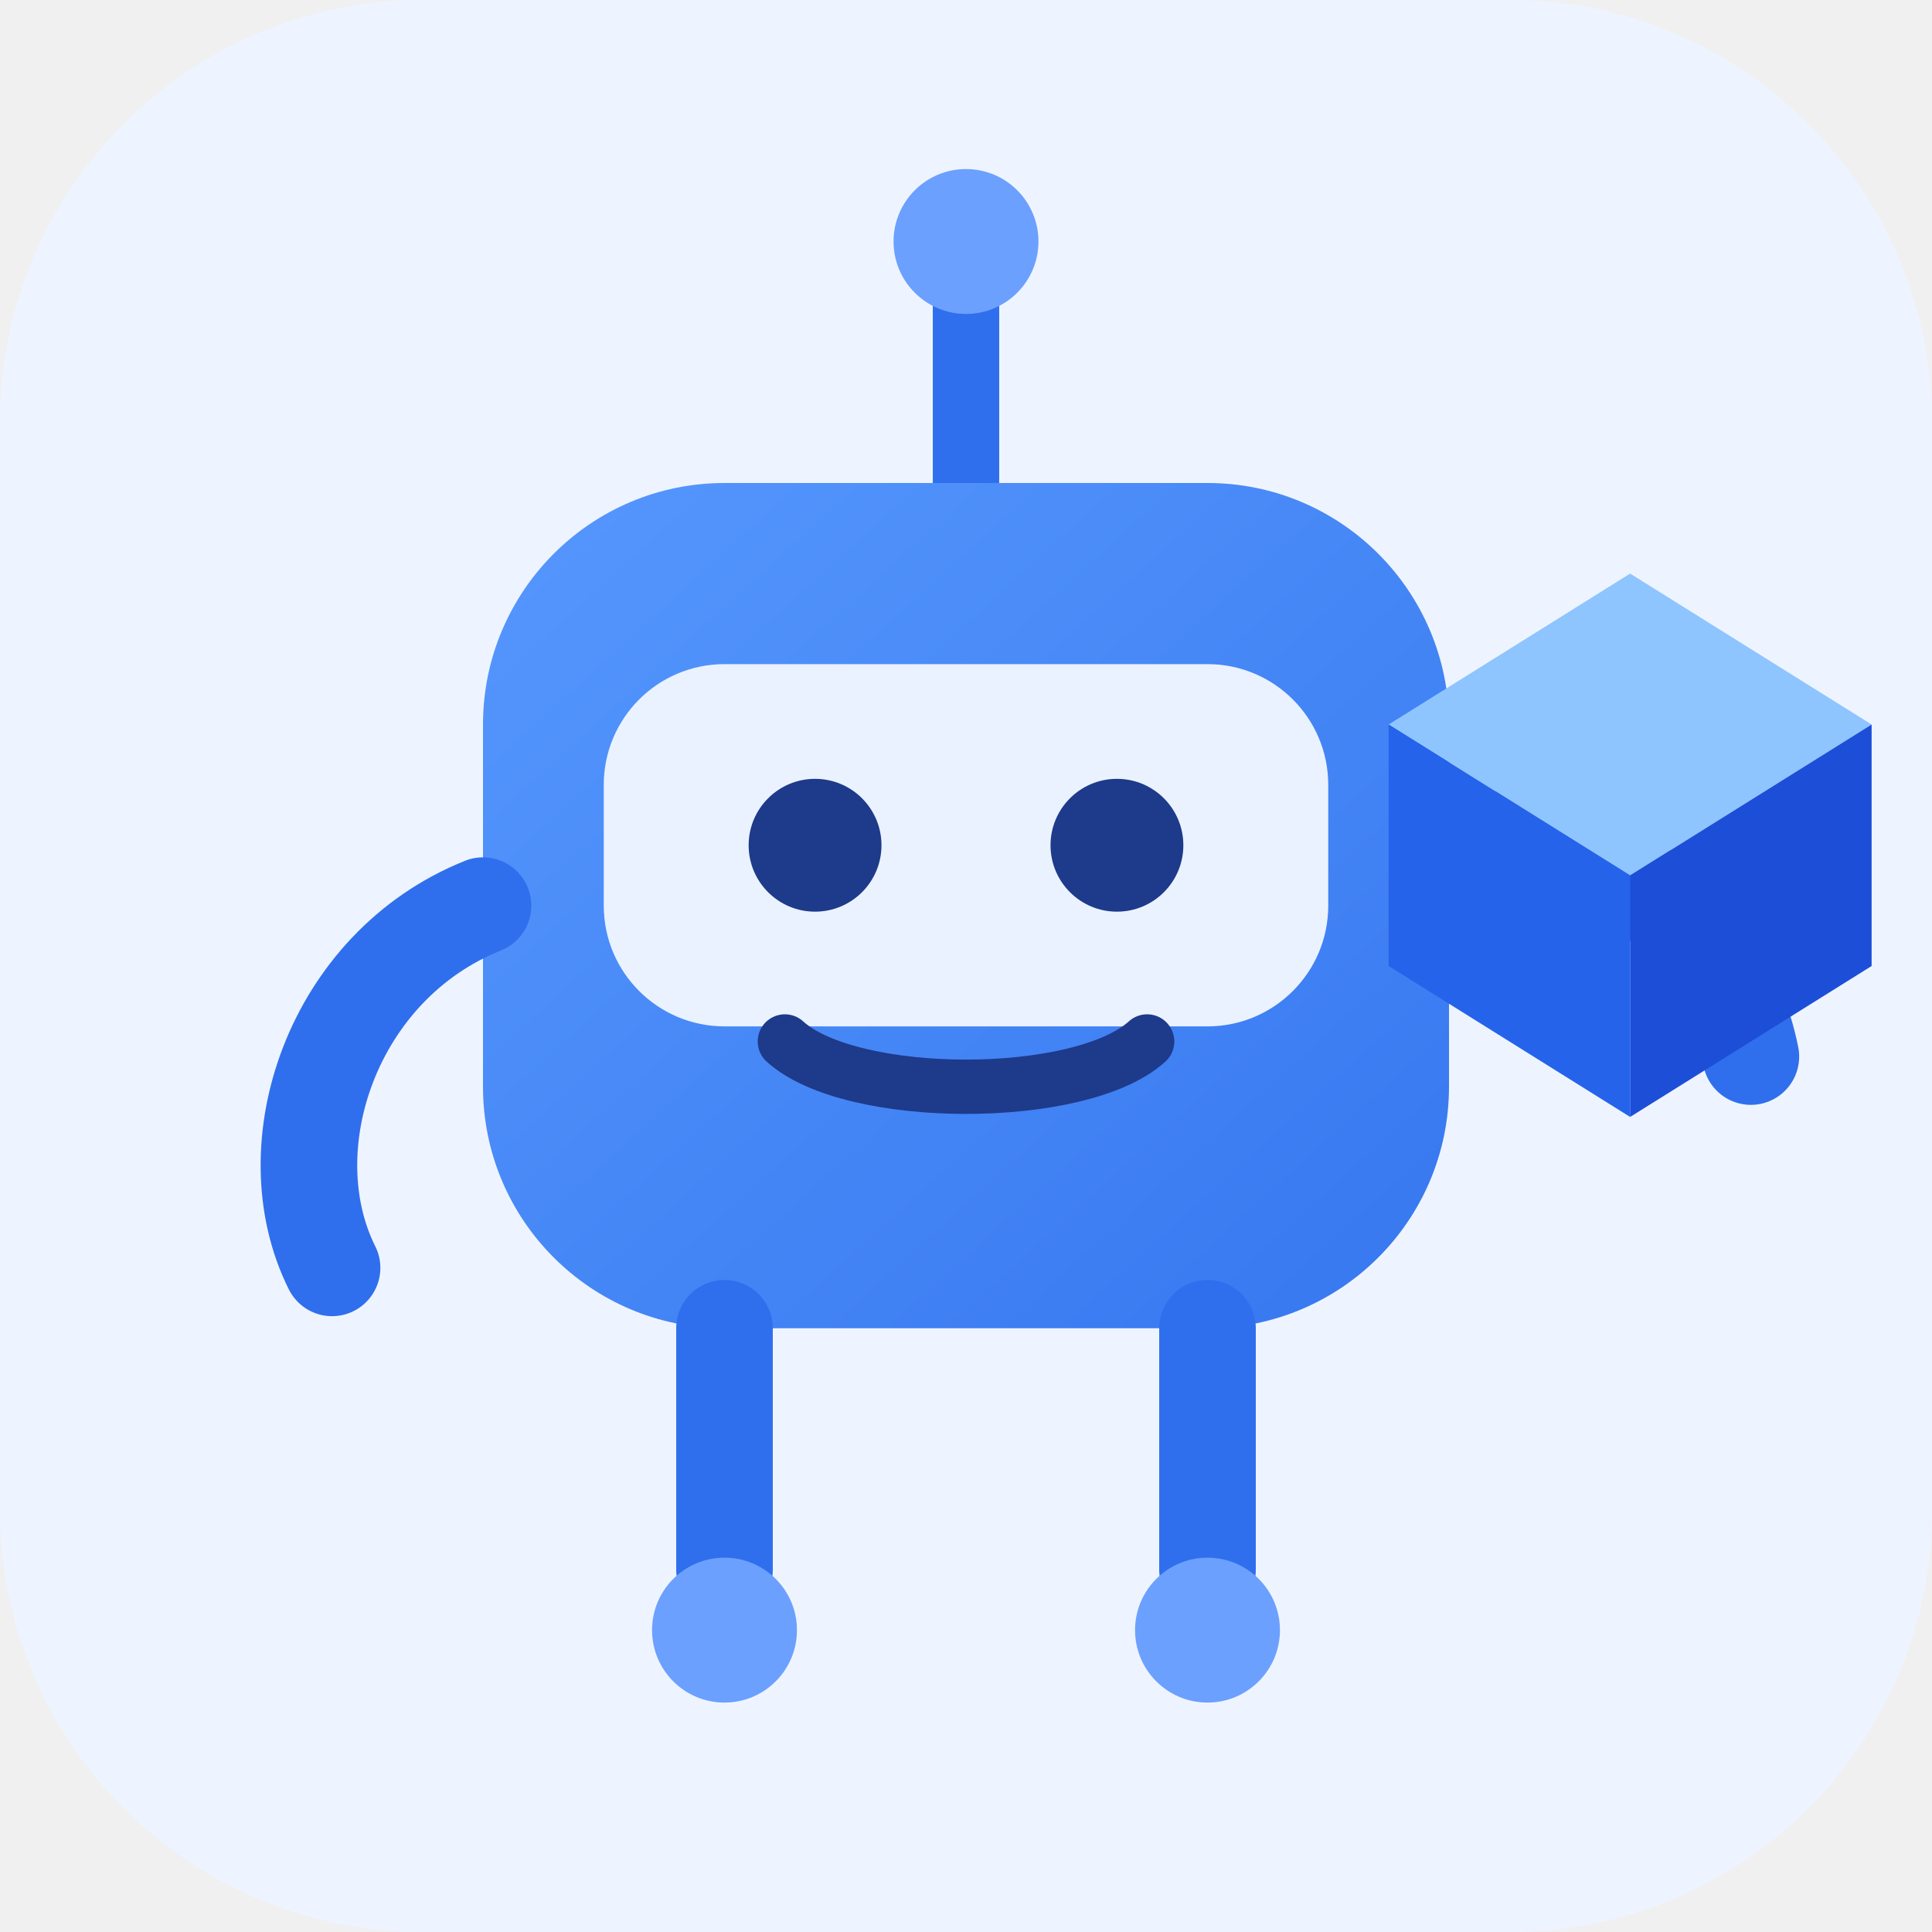
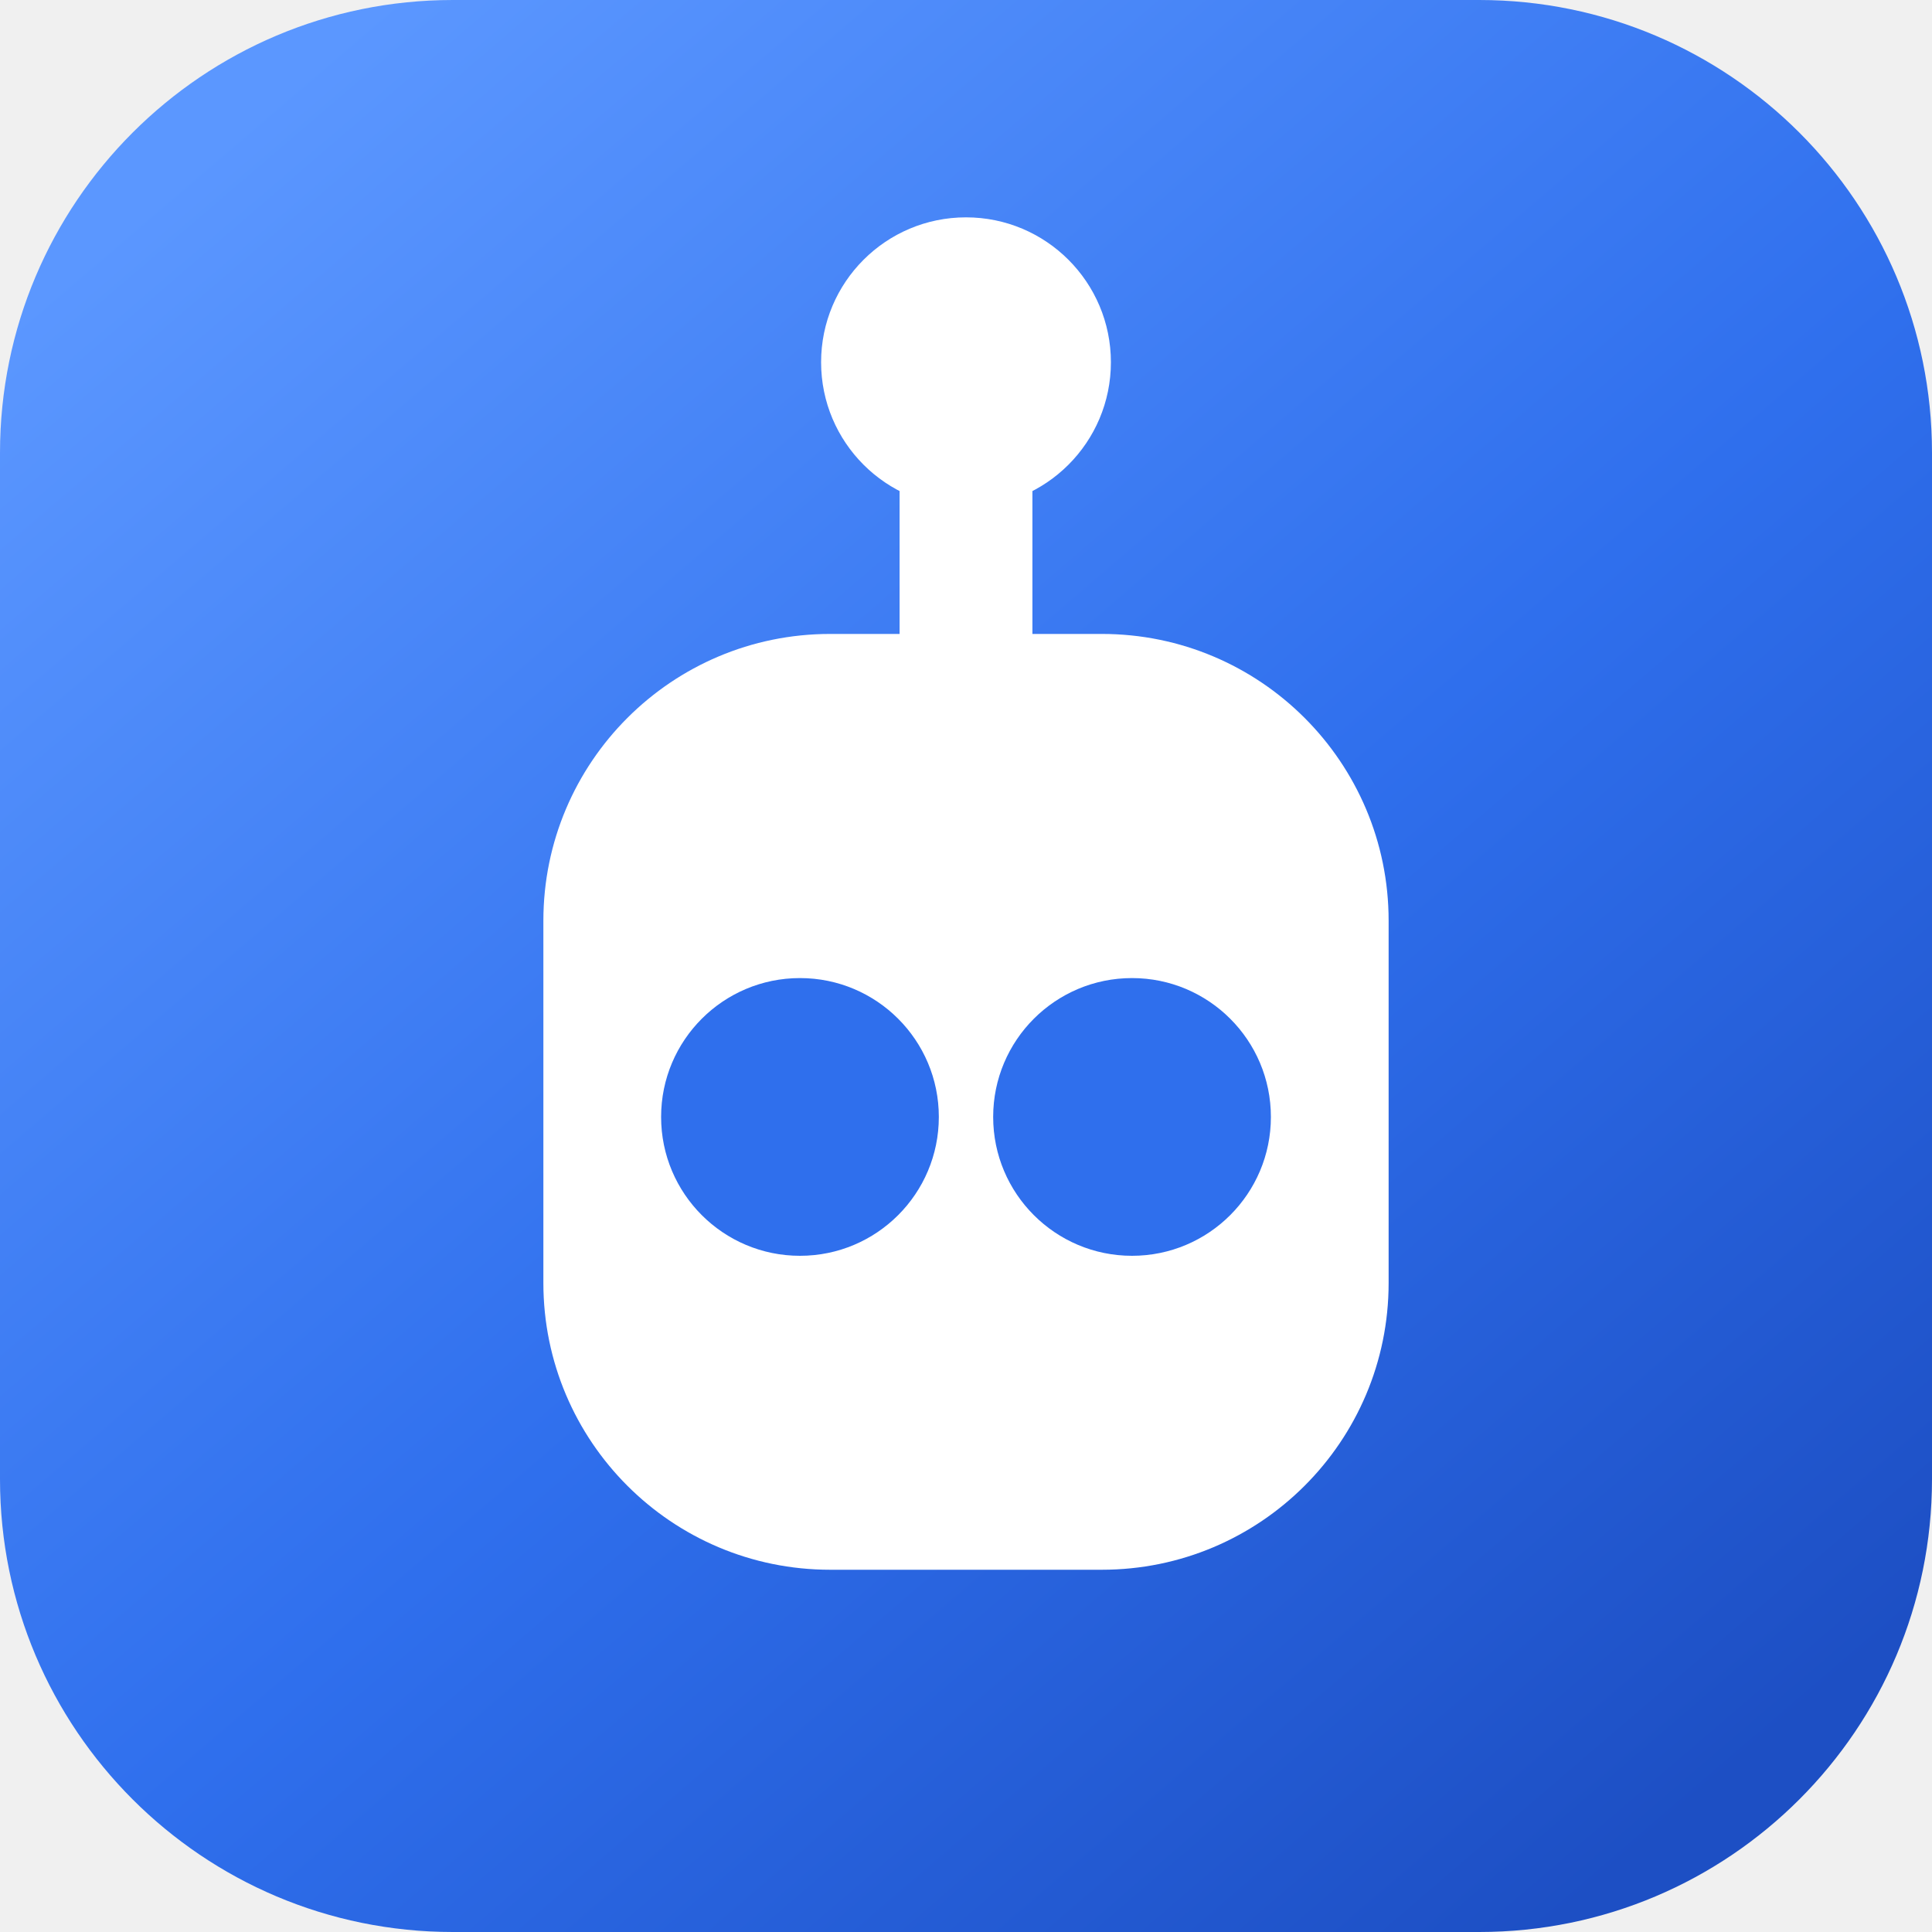
- <svg xmlns="http://www.w3.org/2000/svg" viewBox="0 0 64 64" fill="none">
+ <svg xmlns="http://www.w3.org/2000/svg" viewBox="0 0 64 64">
  <defs>
-     <linearGradient id="body" x1="12" y1="10" x2="52" y2="54" gradientUnits="userSpaceOnUse">
-       <stop stop-color="#5B9DFF" />
-       <stop offset="1" stop-color="#2F6FED" />
-     </linearGradient>
-     <linearGradient id="cube" x1="36" y1="8" x2="58" y2="30" gradientUnits="userSpaceOnUse">
-       <stop stop-color="#8EC5FF" />
-       <stop offset="1" stop-color="#3B82F6" />
+     <linearGradient id="esk" x1="8" y1="4" x2="56" y2="60" gradientUnits="userSpaceOnUse">
+       <stop stop-color="#5b97ff" />
+       <stop offset="0.55" stop-color="#2f6fed" />
+       <stop offset="1" stop-color="#1d4fc4" />
    </linearGradient>
  </defs>
-   <rect width="64" height="64" rx="14" fill="#EEF4FF" />
-   <line x1="32" y1="10" x2="32" y2="16" stroke="#2F6FED" stroke-width="2.2" stroke-linecap="round" />
-   <circle cx="32" cy="8" r="2.4" fill="#6BA0FF" />
-   <rect x="16" y="16" width="32" height="28" rx="8" fill="url(#body)" />
-   <rect x="20" y="22" width="24" height="12" rx="4" fill="#EAF2FF" />
-   <circle cx="27" cy="28" r="2.2" fill="#1E3A8A" />
-   <circle cx="37" cy="28" r="2.2" fill="#1E3A8A" />
-   <path d="M26 34.5c2.2 2 9.8 2 12 0" stroke="#1E3A8A" stroke-width="1.8" stroke-linecap="round" />
-   <path d="M16 30c-5 2-7 8-5 12" stroke="#2F6FED" stroke-width="3.2" stroke-linecap="round" />
-   <path d="M48 28c4-1 9 2 10 7" stroke="#2F6FED" stroke-width="3.2" stroke-linecap="round" />
-   <g transform="translate(46 18)">
-     <path d="M0 6 L8 1 L16 6 L8 11 Z" fill="url(#cube)" />
-     <path d="M0 6 L8 11 L8 19 L0 14 Z" fill="#2563EB" />
-     <path d="M16 6 L8 11 L8 19 L16 14 Z" fill="#1D4ED8" />
-   </g>
-   <path d="M24 44v8M40 44v8" stroke="#2F6FED" stroke-width="3.2" stroke-linecap="round" />
-   <circle cx="24" cy="54" r="2.4" fill="#6BA0FF" />
-   <circle cx="40" cy="54" r="2.4" fill="#6BA0FF" />
+   <rect width="64" height="64" rx="15" fill="url(#esk)" />
+   <path d="M32 21V15" stroke="#fff" stroke-width="4.4" stroke-linecap="round" />
+   <circle cx="32" cy="12" r="4.8" fill="#fff" />
+   <rect x="18" y="21" width="28" height="31" rx="9.5" fill="#fff" />
+   <circle cx="26.5" cy="37" r="4.6" fill="#2f6fed" />
+   <circle cx="37.5" cy="37" r="4.6" fill="#2f6fed" />
</svg>
